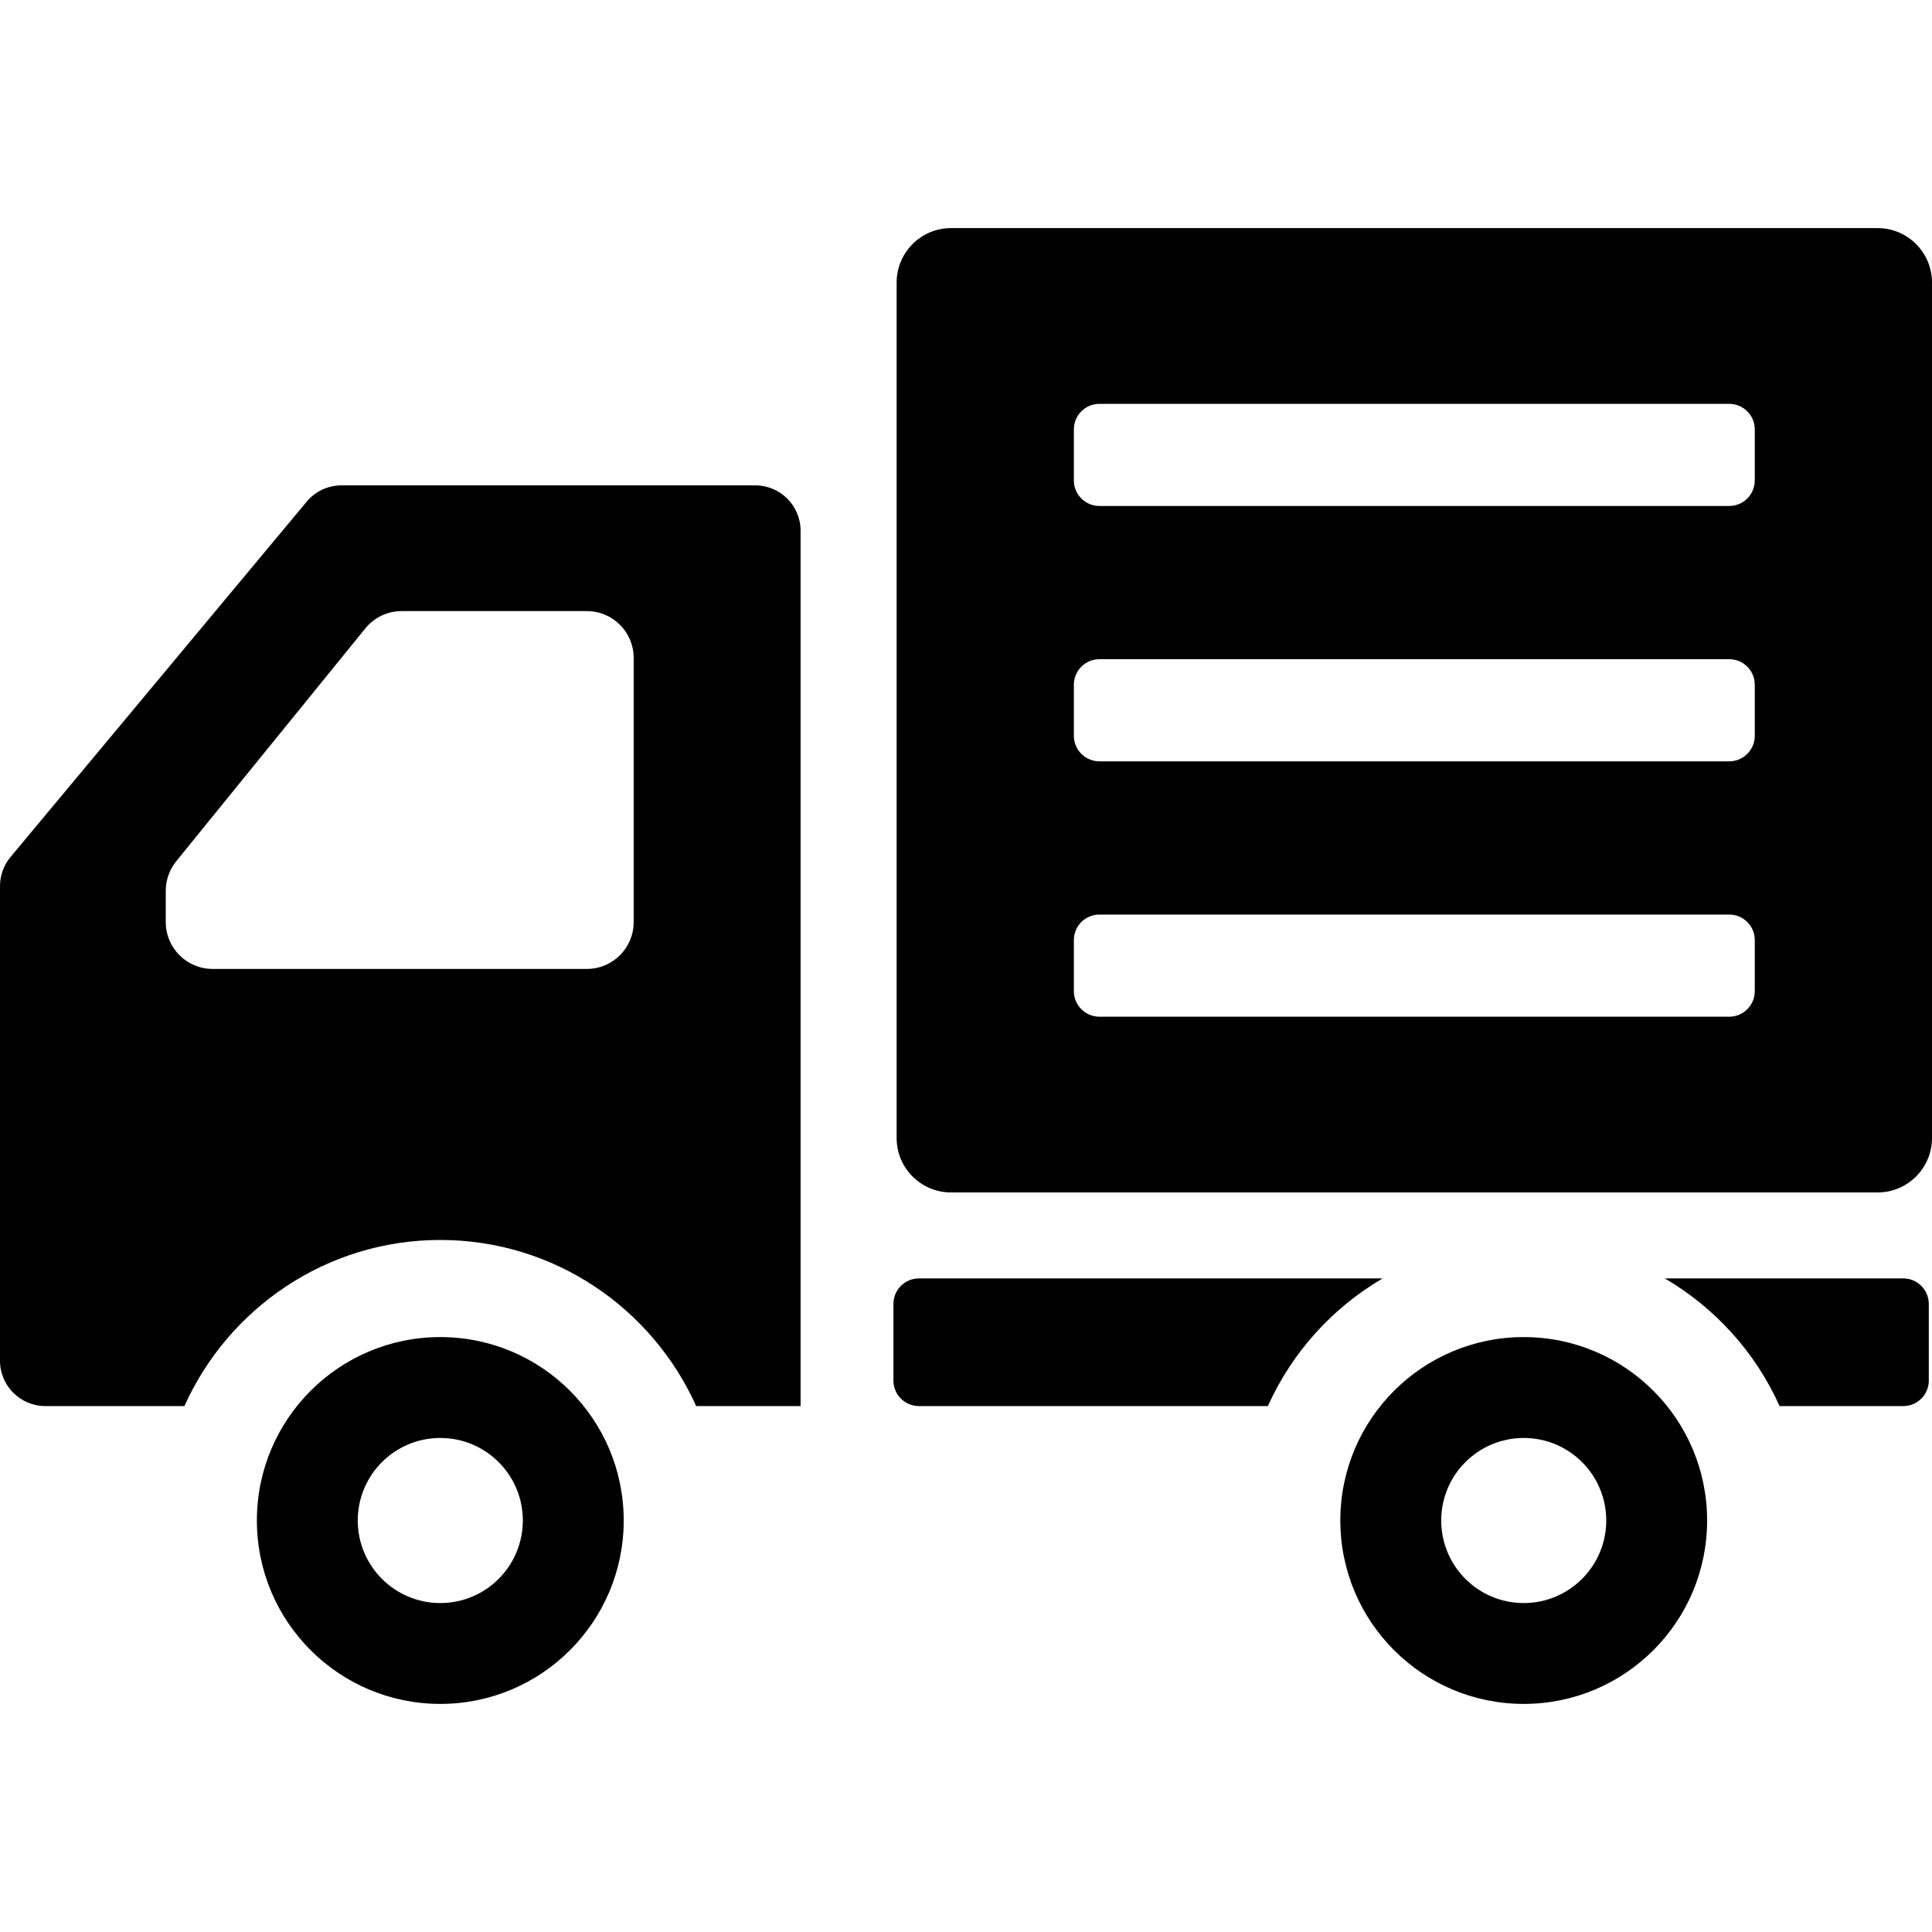
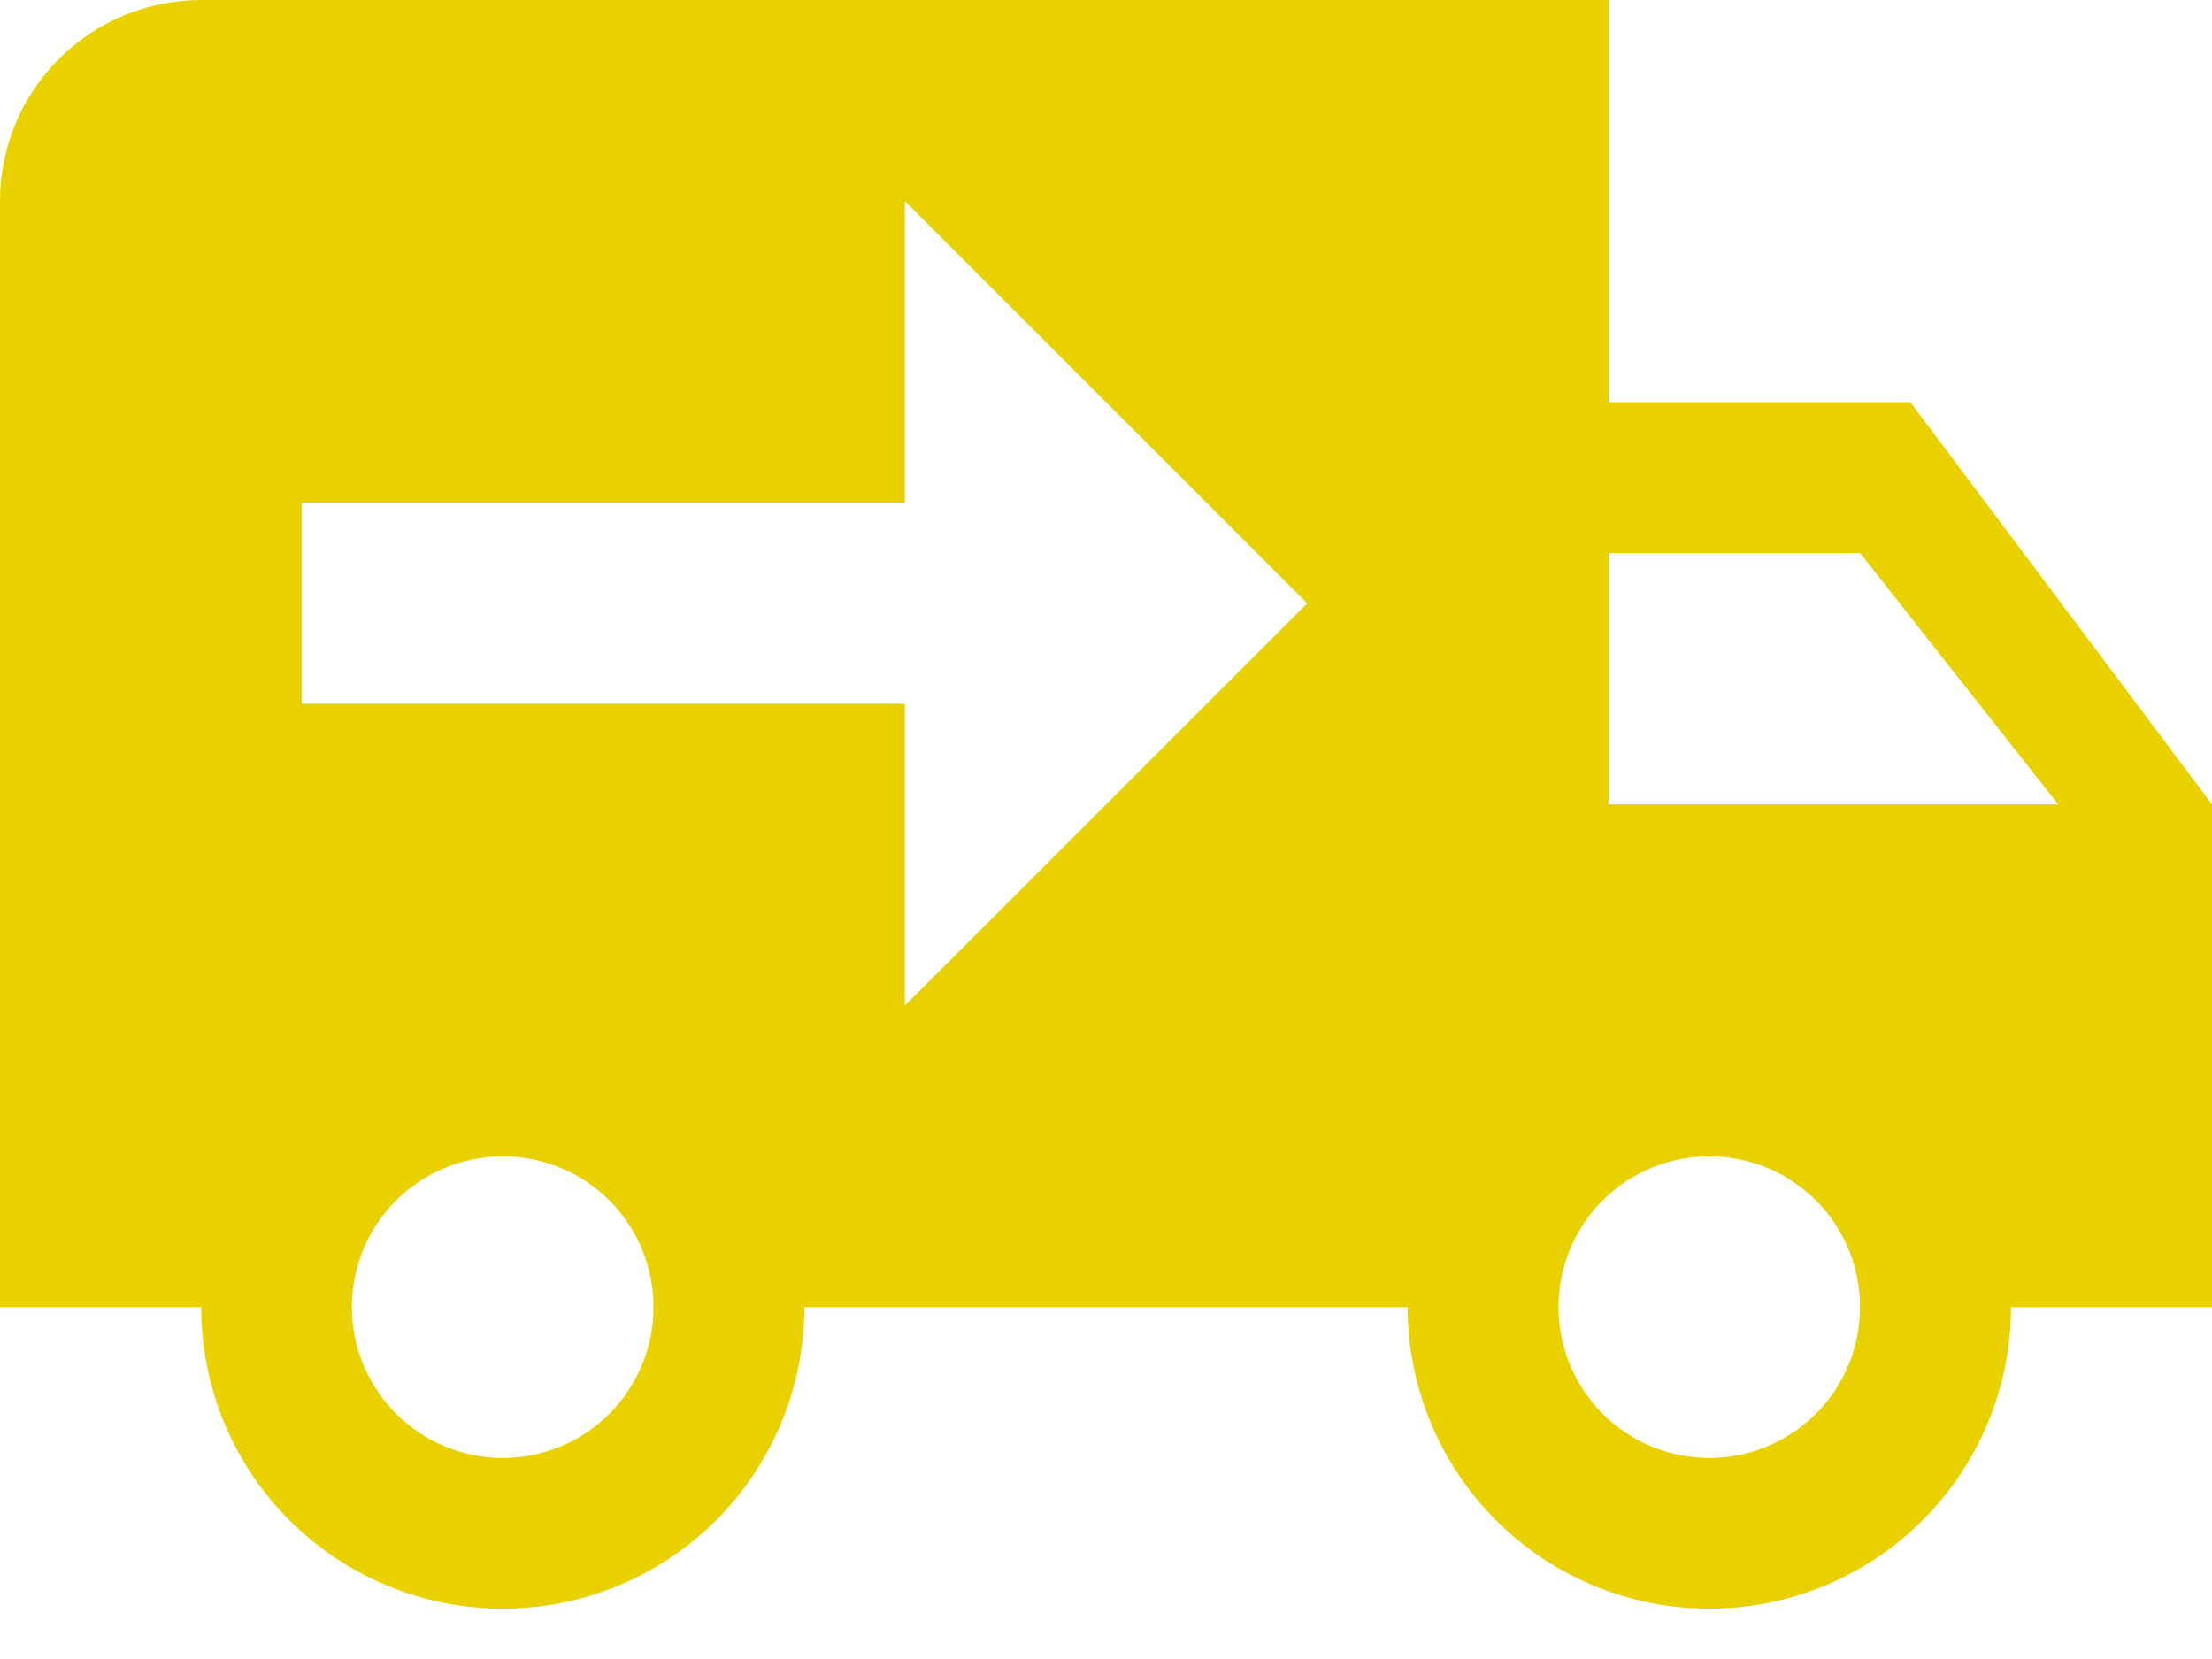
- <svg xmlns="http://www.w3.org/2000/svg" height="800px" width="800px" version="1.1" id="_x32_" viewBox="0 0 512 512" xml:space="preserve">
-   <g>
-     <path class="st0" d="M116.683,354.34c-26.836,0-48.607,21.764-48.607,48.6c0,26.85,21.771,48.614,48.607,48.614   c26.844,0,48.608-21.764,48.608-48.614C165.29,376.104,143.526,354.34,116.683,354.34z M116.683,424.826   c-12.08,0-21.872-9.799-21.872-21.886c0-12.073,9.792-21.865,21.872-21.865c12.08,0,21.872,9.792,21.872,21.865   C138.554,415.027,128.762,424.826,116.683,424.826z" />
-     <path class="st0" d="M403.8,354.34c-26.836,0-48.6,21.764-48.6,48.6c0,26.85,21.764,48.614,48.6,48.614   c26.843,0,48.606-21.764,48.606-48.614C452.406,376.104,430.643,354.34,403.8,354.34z M403.8,424.826   c-12.073,0-21.865-9.799-21.865-21.886c0-12.073,9.792-21.865,21.865-21.865c12.079,0,21.871,9.792,21.871,21.865   C425.671,415.027,415.879,424.826,403.8,424.826z" />
-     <path class="st0" d="M200.127,128.622H90.502c-3.561,0-6.957,1.582-9.23,4.331l-78.48,94.163C0.986,229.268,0,231.994,0,234.815   v82.595v43.189c0,6.648,5.389,12.029,12.03,12.029h36.844c11.626-25.9,37.621-44.024,67.81-44.024   c30.196,0,56.183,18.124,67.81,44.024h27.671V140.652C212.163,134.003,206.767,128.622,200.127,128.622z M43.931,236.052   c0-2.849,0.978-5.612,2.777-7.82l50.103-61.694c2.36-2.907,5.9-4.59,9.633-4.59h49.083c6.848,0,12.404,5.554,12.404,12.411v70.011   c0,6.849-5.555,12.404-12.404,12.404H56.334c-6.85,0-12.404-5.554-12.404-12.404V236.052z" />
-     <path class="st0" d="M243.532,338.792c-3.741,0-6.763,3.03-6.763,6.77v20.303c0,3.735,3.022,6.763,6.763,6.763h92.466   c6.382-14.209,17.072-26.023,30.419-33.836H243.532z" />
-     <path class="st0" d="M504.381,338.792h-63.19c13.353,7.814,24.044,19.627,30.419,33.836h32.772c3.741,0,6.77-3.028,6.77-6.763   v-20.303C511.151,341.822,508.122,338.792,504.381,338.792z" />
-     <path class="st0" d="M497.568,60.446H252.043c-7.964,0-14.425,6.46-14.425,14.432v226.703c0,7.972,6.461,14.432,14.425,14.432   h245.525c7.971,0,14.432-6.46,14.432-14.432V74.878C512,66.906,505.539,60.446,497.568,60.446z M458.27,134.09H291.355   c-3.741,0-6.771-3.036-6.771-6.763v-13.533c0-3.741,3.03-6.77,6.771-6.77H458.27c3.735,0,6.763,3.029,6.763,6.77v13.533   C465.033,131.054,462.005,134.09,458.27,134.09z M291.355,174.697H458.27c3.735,0,6.763,3.021,6.763,6.763V195   c0,3.727-3.028,6.763-6.763,6.763H291.355c-3.741,0-6.771-3.036-6.771-6.763v-13.54   C284.584,177.718,287.614,174.697,291.355,174.697z M291.355,242.369H458.27c3.735,0,6.763,3.022,6.763,6.763v13.533   c0,3.727-3.028,6.77-6.763,6.77H291.355c-3.741,0-6.771-3.044-6.771-6.77v-13.533C284.584,245.391,287.614,242.369,291.355,242.369   z" />
-   </g>
+ <svg xmlns="http://www.w3.org/2000/svg" width="16" height="12" viewBox="0 0 16 12" fill="none">
+   <path d="M1.455 0C1.069 0 0.699 0.153 0.426 0.426C0.153 0.699 0 1.069 0 1.455V9.455H1.455C1.455 10.033 1.684 10.588 2.094 10.997C2.503 11.406 3.058 11.636 3.636 11.636C4.215 11.636 4.77 11.406 5.179 10.997C5.588 10.588 5.818 10.033 5.818 9.455H10.182C10.182 10.033 10.412 10.588 10.821 10.997C11.23 11.406 11.785 11.636 12.364 11.636C12.942 11.636 13.497 11.406 13.906 10.997C14.316 10.588 14.546 10.033 14.546 9.455H16V5.818L13.818 2.909H11.636V0M6.545 1.455L9.455 4.364L6.545 7.273V5.091H2.182V3.636H6.545M11.636 4H13.454L14.887 5.818H11.636M3.636 8.364C3.926 8.364 4.203 8.479 4.408 8.683C4.612 8.888 4.727 9.165 4.727 9.455C4.727 9.744 4.612 10.021 4.408 10.226C4.203 10.431 3.926 10.546 3.636 10.546C3.347 10.546 3.07 10.431 2.865 10.226C2.66 10.021 2.545 9.744 2.545 9.455C2.545 9.165 2.66 8.888 2.865 8.683C3.07 8.479 3.347 8.364 3.636 8.364ZM12.364 8.364C12.653 8.364 12.93 8.479 13.135 8.683C13.34 8.888 13.454 9.165 13.454 9.455C13.454 9.744 13.34 10.021 13.135 10.226C12.93 10.431 12.653 10.546 12.364 10.546C12.074 10.546 11.797 10.431 11.592 10.226C11.388 10.021 11.273 9.744 11.273 9.455C11.273 9.165 11.388 8.888 11.592 8.683C11.797 8.479 12.074 8.364 12.364 8.364Z" fill="#E9D100" />
</svg>
